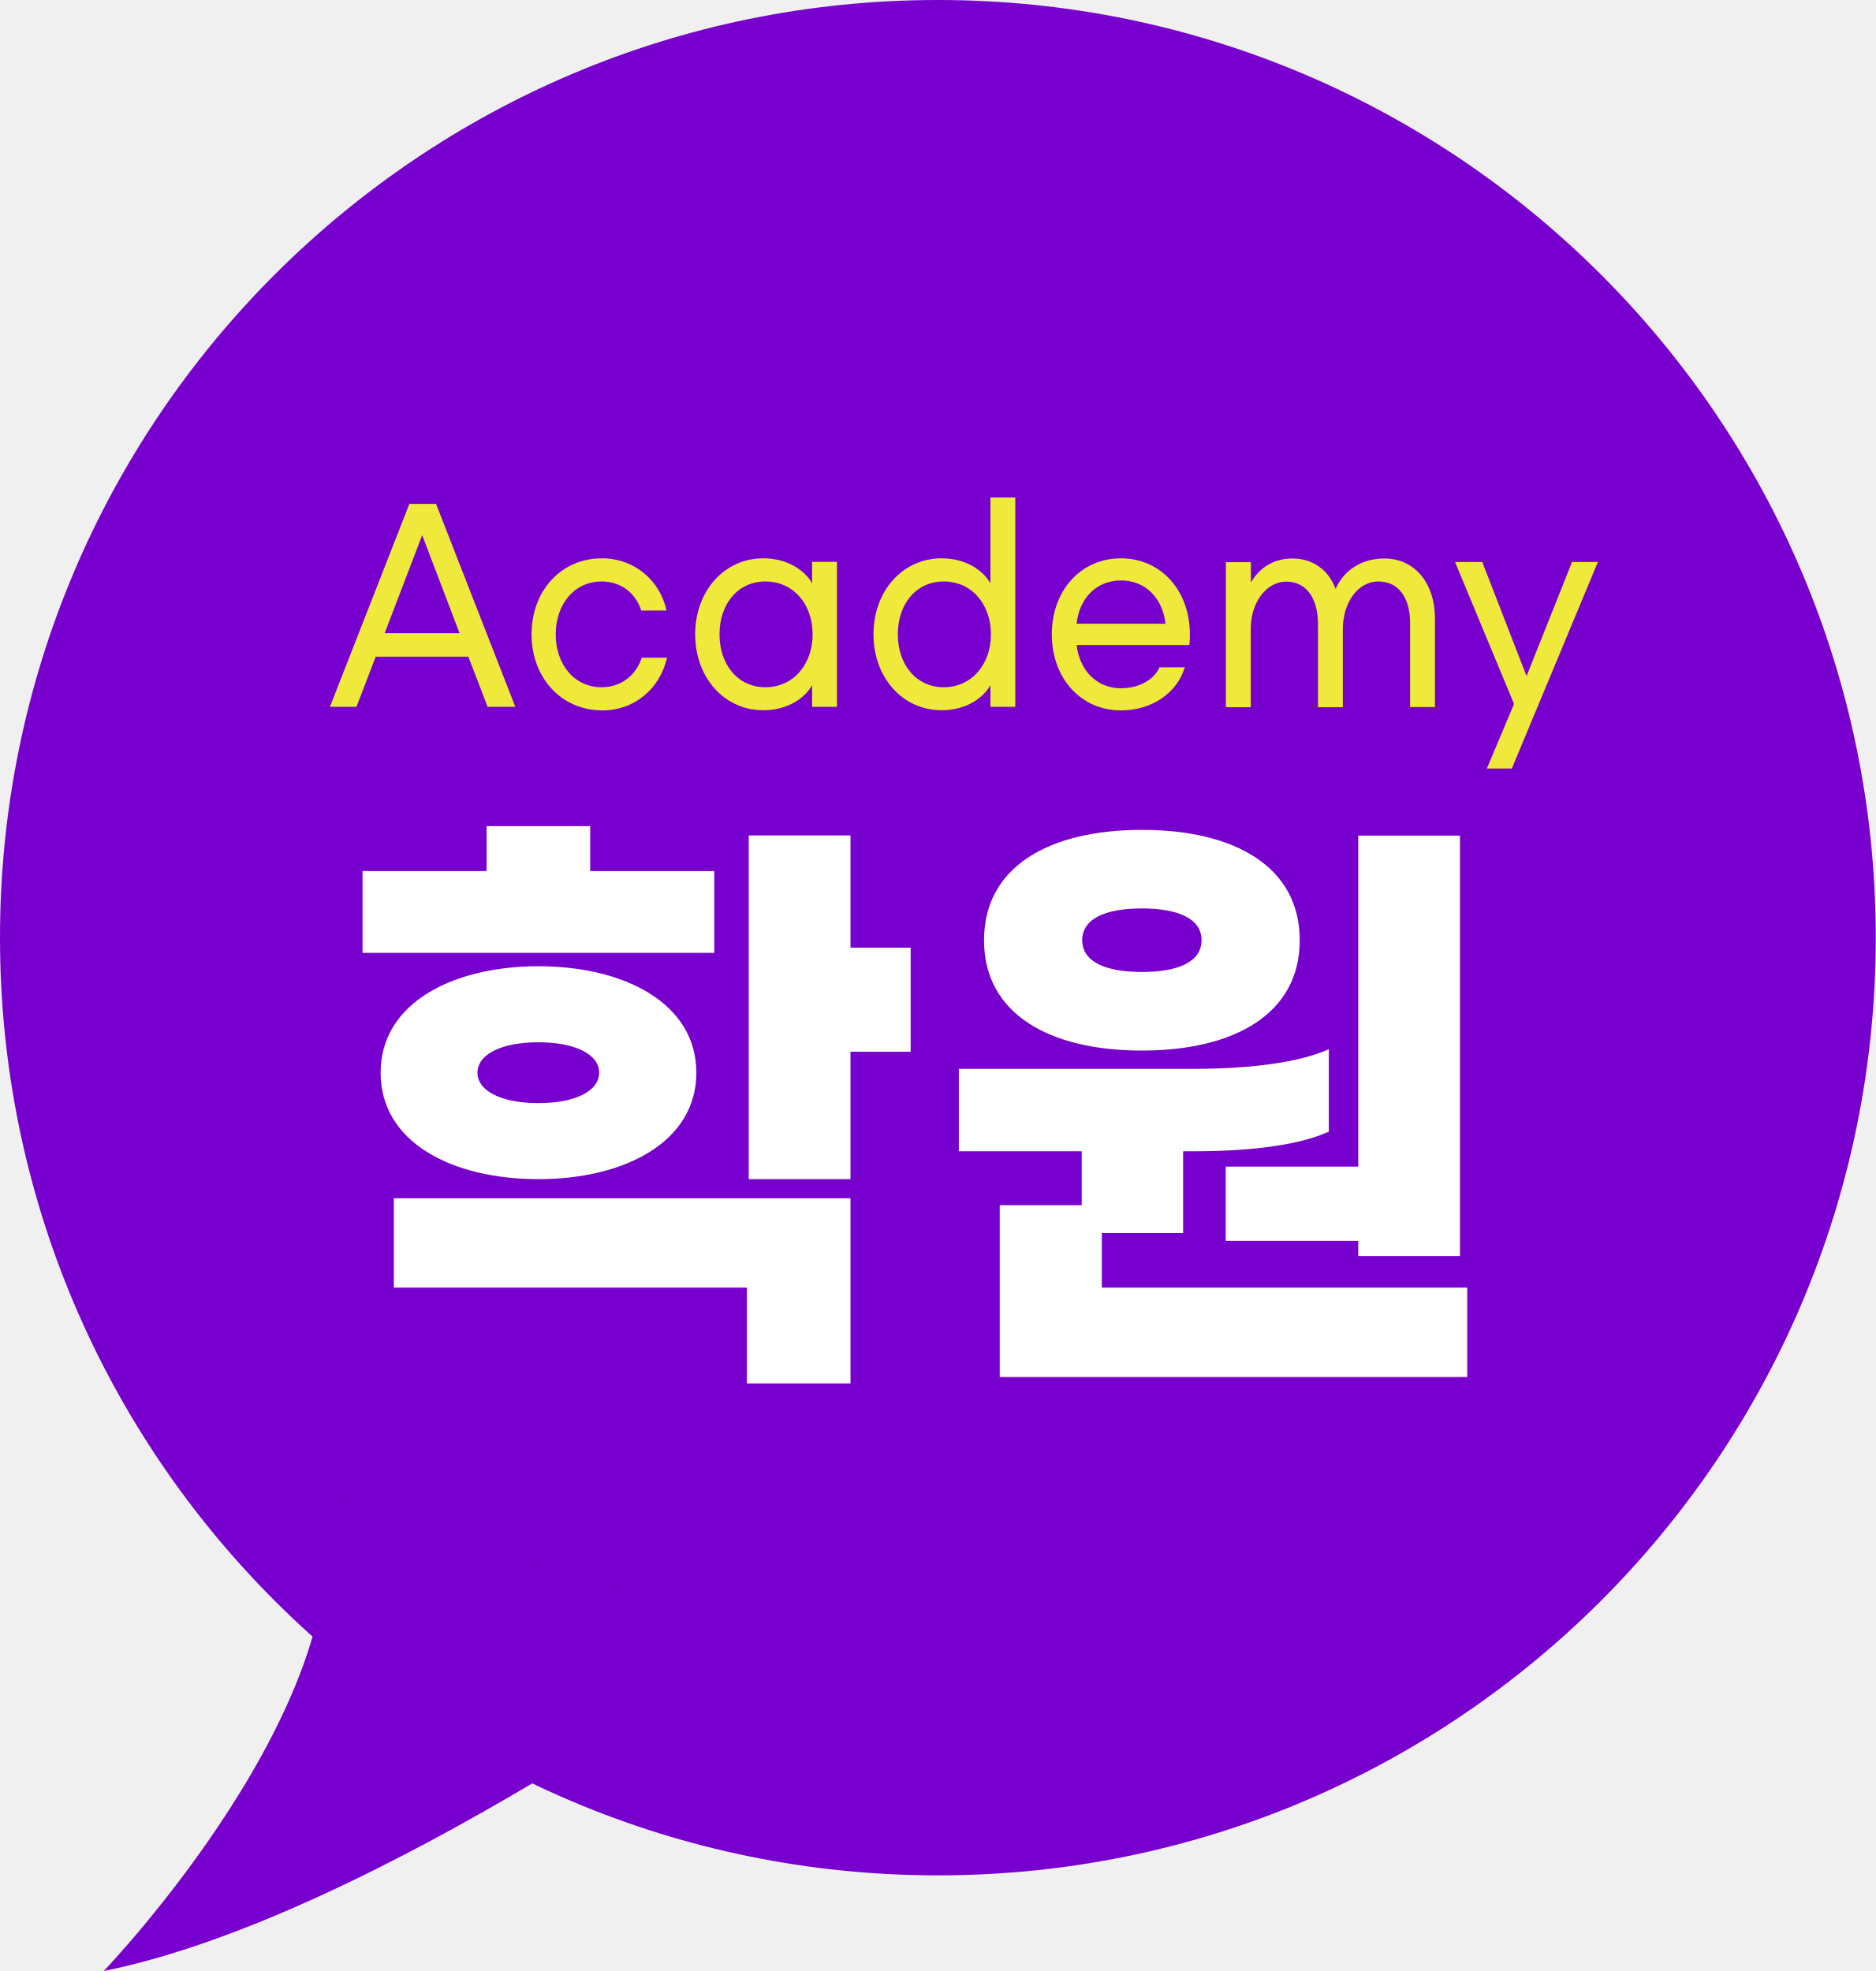
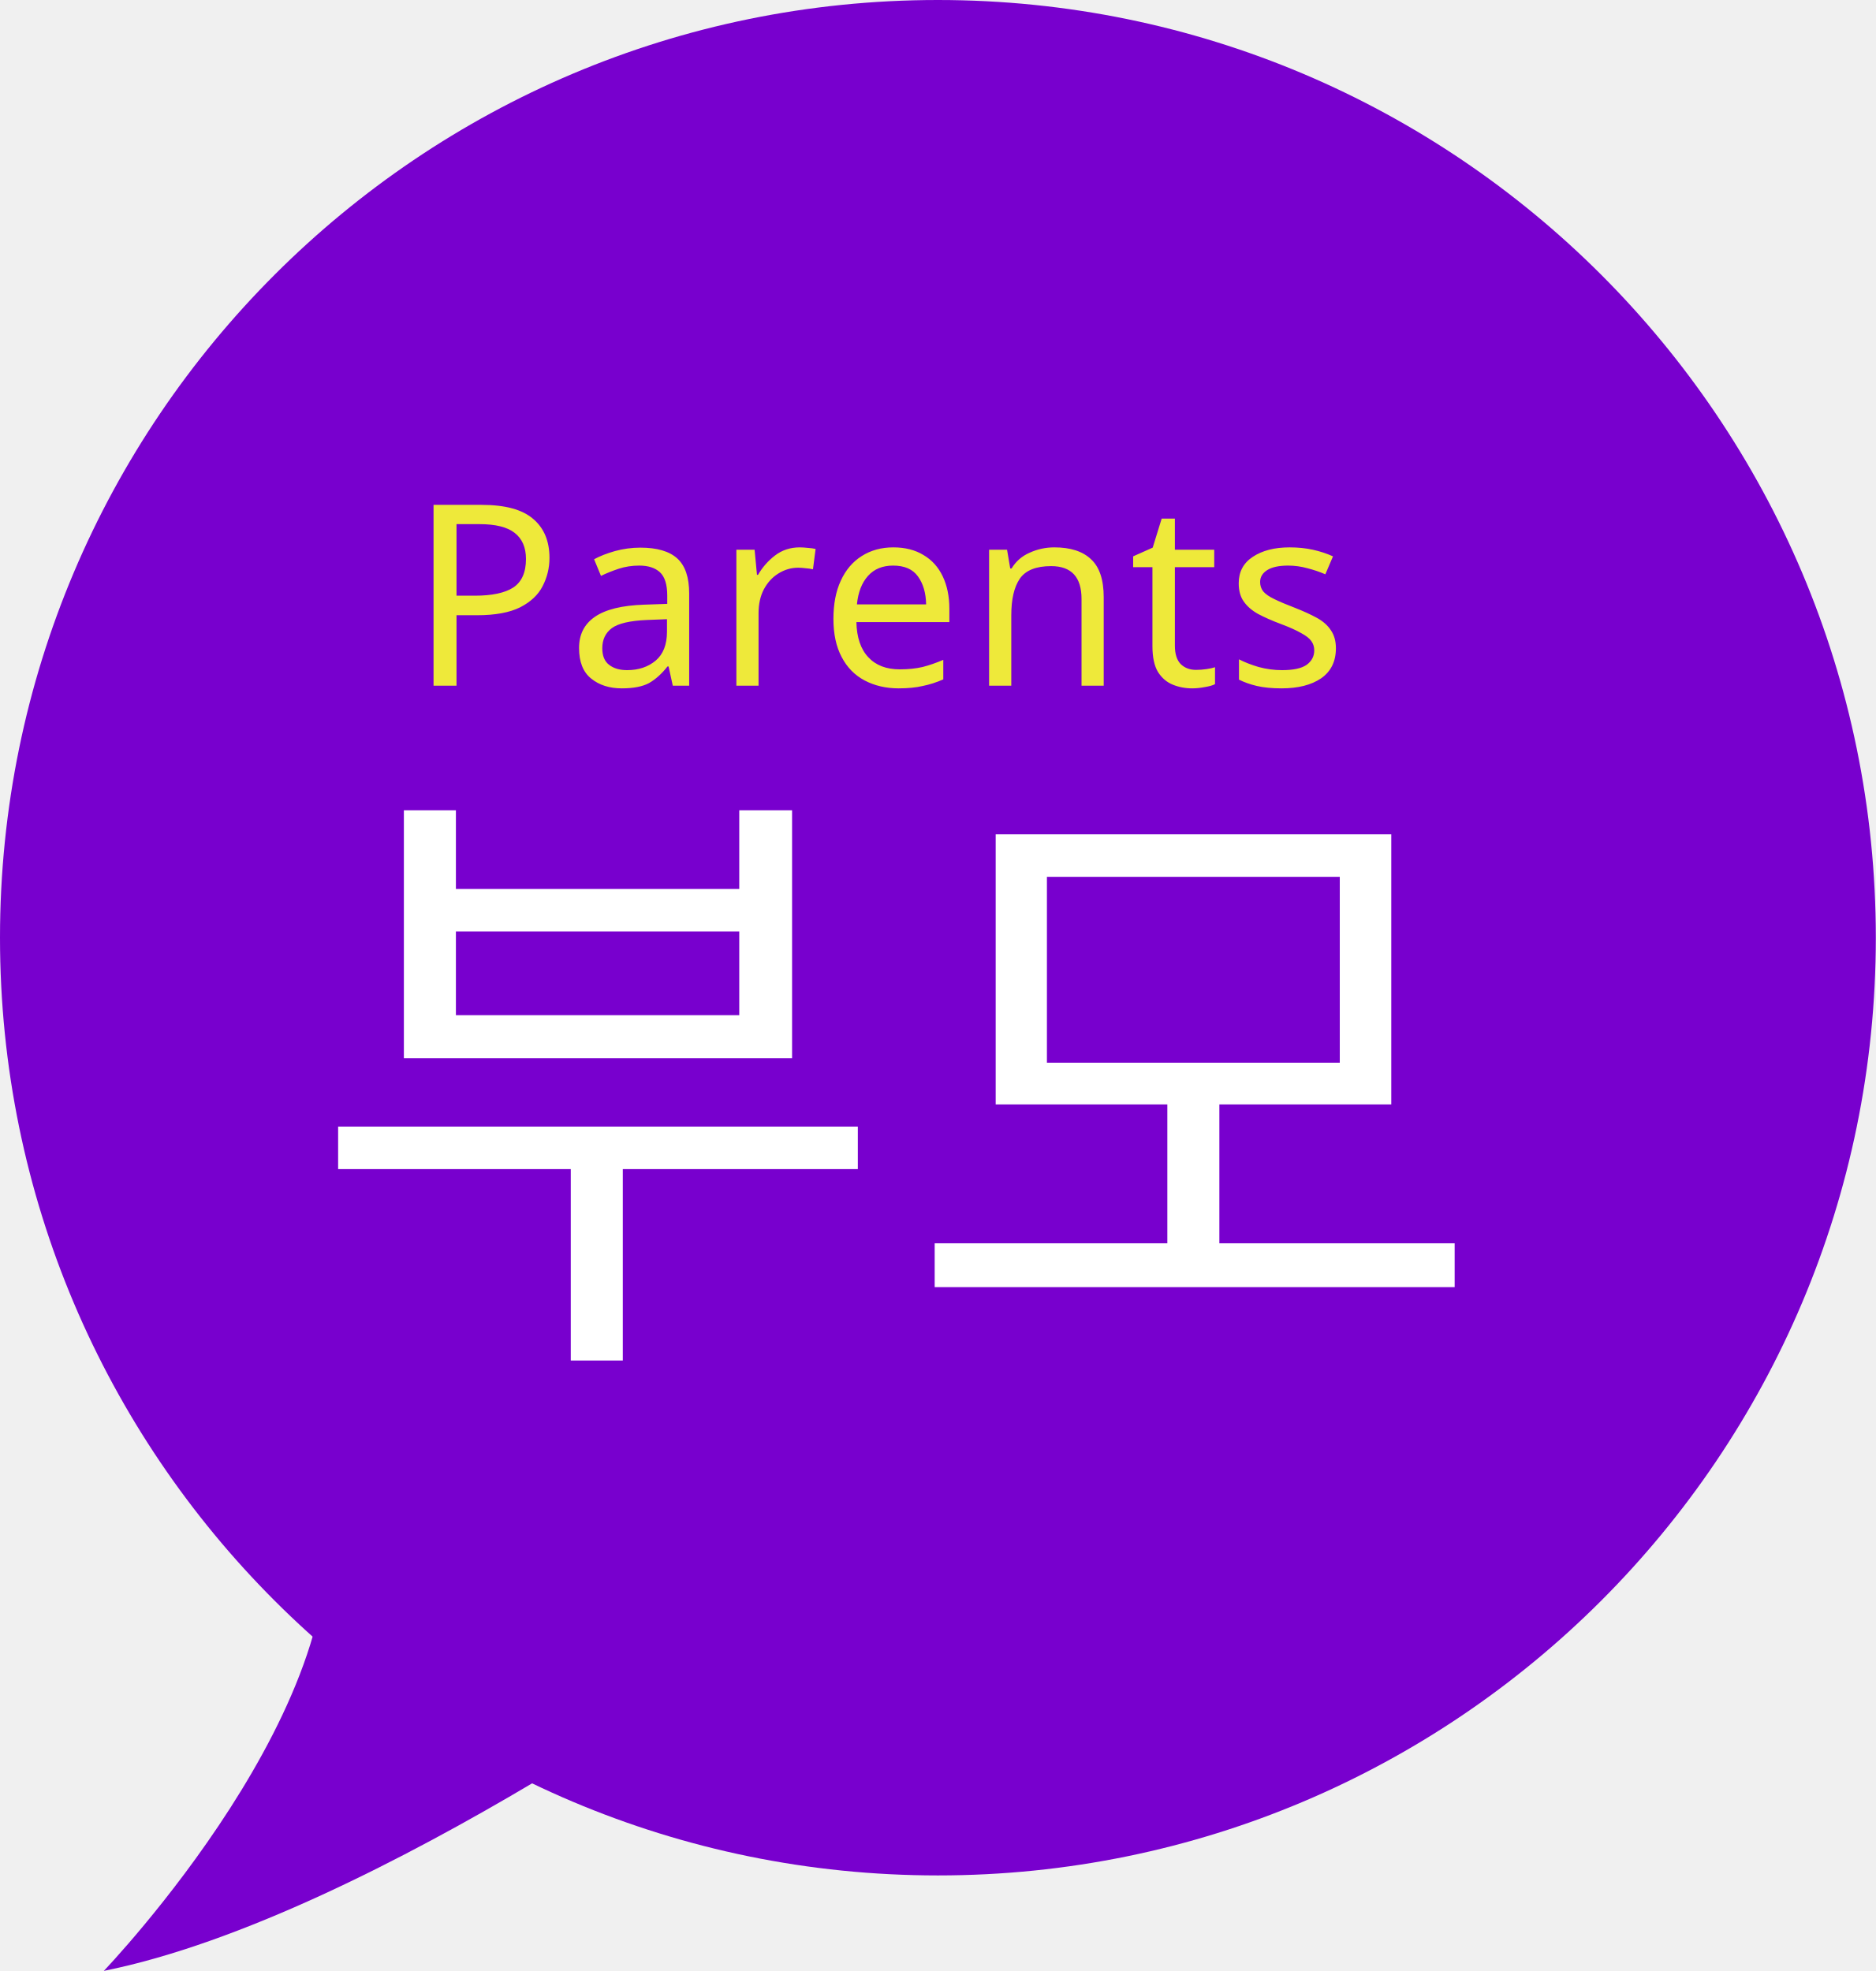
- <svg xmlns="http://www.w3.org/2000/svg" id="_레이어_2" data-name="레이어 2" viewBox="0 0 110.99 116.64">
-   <defs>
-     <style>
-       .cls-1 {
-         fill: #7800ce;
-       }
- 
-       .cls-1, .cls-2, .cls-3 {
-         stroke-width: 0px;
-       }
- 
-       .cls-2 {
-         fill: #fff;
-       }
- 
-       .cls-3 {
-         fill: #eee93a;
-       }
-     </style>
-   </defs>
-   <g id="_레이어_1-2" data-name="레이어 1">
-     <g>
-       <g>
-         <path class="cls-1" d="m0,55.49c0,30.65,24.84,55.49,55.49,55.49s55.49-24.85,55.49-55.49S86.14,0,55.49,0,0,24.84,0,55.49" />
-         <path class="cls-1" d="m44.96,96.74s-22.7,16.66-38.82,19.9c0,0,15.63-16.3,12.86-28.07l25.96,8.17Z" />
-       </g>
-       <path class="cls-3" d="m27.72,38.86h-5.49l-1.14,2.97h-1.57l4.7-12.01h1.58l4.69,12.01h-1.64l-1.14-2.97Zm-.53-1.39l-2.21-5.8-2.22,5.8h4.43Zm8.45,4.57c-2.42,0-4.19-1.92-4.19-4.5s1.75-4.5,4.16-4.5c1.92,0,3.43,1.3,3.83,3.09h-1.5c-.33-1.02-1.18-1.72-2.34-1.72-1.62,0-2.72,1.35-2.72,3.13s1.1,3.13,2.72,3.13c1.15,0,2.04-.72,2.37-1.75h1.5c-.44,1.86-1.94,3.12-3.83,3.12Zm5.49-4.5c0-2.56,1.72-4.5,4.03-4.5,1.48,0,2.48.75,2.89,1.48v-1.27h1.47v8.58h-1.47v-1.28c-.41.73-1.41,1.48-2.89,1.48-2.31,0-4.03-1.93-4.03-4.5Zm6.95,0c0-1.78-1.14-3.13-2.79-3.13s-2.72,1.35-2.72,3.13,1.08,3.13,2.72,3.13,2.79-1.35,2.79-3.13Zm3.6,0c0-2.56,1.72-4.5,4.03-4.5,1.48,0,2.48.75,2.89,1.48v-5.08h1.47v12.39h-1.47v-1.28c-.41.73-1.41,1.48-2.89,1.48-2.31,0-4.03-1.93-4.03-4.5Zm6.95,0c0-1.78-1.14-3.13-2.79-3.13s-2.72,1.35-2.72,3.13,1.08,3.13,2.72,3.13,2.79-1.35,2.79-3.13Zm3.6,0c0-2.58,1.71-4.5,4.09-4.5s4.08,1.92,4.08,4.5c0,.2,0,.42-.03.63h-6.67c.16,1.47,1.17,2.56,2.62,2.56,1.11,0,1.98-.54,2.28-1.24h1.5c-.44,1.48-1.91,2.55-3.78,2.55-2.38,0-4.09-1.92-4.09-4.5Zm4.09-3.19c-1.47,0-2.47,1.08-2.62,2.56h5.26c-.17-1.5-1.17-2.56-2.64-2.56Zm7.69-1.09v1.21c.37-.63,1.1-1.42,2.47-1.42,1.21,0,2.14.7,2.54,1.8.48-1.08,1.51-1.8,2.89-1.8,1.74,0,2.99,1.39,2.99,3.57v5.22h-1.47v-4.96c0-1.54-.71-2.47-1.87-2.47-1.23,0-2.11,1.26-2.11,2.82v4.62h-1.47v-4.9c0-1.6-.73-2.53-1.87-2.53-1.21,0-2.11,1.26-2.11,2.8v4.63h-1.47v-8.58h1.47Zm20.53,0l-5.09,12.22h-1.48l1.61-3.82-3.49-8.4h1.61l2.62,6.75,2.69-6.75h1.52Z" />
-       <path class="cls-2" d="m42.27,56.39h-20.82v-4.84h7.34v-2.66h6.13v2.66h7.34v4.84Zm-19.75,7.09c0-4.13,4.28-6.3,9.34-6.3s9.34,2.18,9.34,6.3-4.28,6.3-9.34,6.3-9.34-2.14-9.34-6.3Zm.78,7.43h27.02v10.96h-6.13v-5.67h-20.89v-5.29Zm4.95-7.43c0,1.09,1.43,1.8,3.6,1.8s3.6-.71,3.6-1.8-1.43-1.8-3.6-1.8-3.6.71-3.6,1.8Zm25.63-1.24h-3.56v7.54h-6.02v-20.34h6.02v6.64h3.56v6.15Zm32.93,13.96v5.29h-27.66v-10.17h4.85v-3.19h-7.27v-4.88h14.01c2.82,0,5.99-.3,7.88-1.16v4.88c-1.89.86-4.95,1.16-7.98,1.16h-.64v4.84h-4.81v3.23h21.64Zm-28.59-20.56c0-4.35,3.85-6.53,9.34-6.53s9.34,2.18,9.34,6.53-3.85,6.53-9.34,6.53-9.34-2.18-9.34-6.53Zm5.81,0c0,1.28,1.39,1.88,3.53,1.88s3.53-.6,3.53-1.88-1.39-1.88-3.53-1.88-3.53.6-3.53,1.88Zm16.33,13.4v-19.59h6.02v24.88h-6.02v-.9h-7.84v-4.39h7.84Z" />
+ <svg xmlns="http://www.w3.org/2000/svg" width="110.988" height="116.644" viewBox="0 0 110.988 116.644">
+   <g id="그룹_404" data-name="그룹 404" transform="translate(-1357.012 -207.062)">
+     <g id="그룹_403" data-name="그룹 403">
+       <circle id="타원_59" data-name="타원 59" cx="55.494" cy="55.494" r="55.494" transform="translate(1357.012 207.062)" fill="#7800ce" />
+       <path id="패스_159" data-name="패스 159" d="M1401.975,303.8s-22.7,16.655-38.821,19.9c0,0,15.627-16.3,12.866-28.067Z" fill="#7800ce" />
    </g>
  </g>
+   <text id="Parents" transform="translate(57.054 40.581)" fill="#eee93a" font-size="15" font-family="GmarketSansMedium, Gmarket Sans" letter-spacing="0.02em">
+     <tspan x="-32.857" y="0">Parents</tspan>
+   </text>
+   <text id="부모" transform="translate(54.631 77.594)" fill="#fff" font-size="37.517" font-family="GmarketSansBold, Gmarket Sans" letter-spacing="0.02em">
+     <tspan x="-36.467" y="0">부모</tspan>
+   </text>
</svg>
